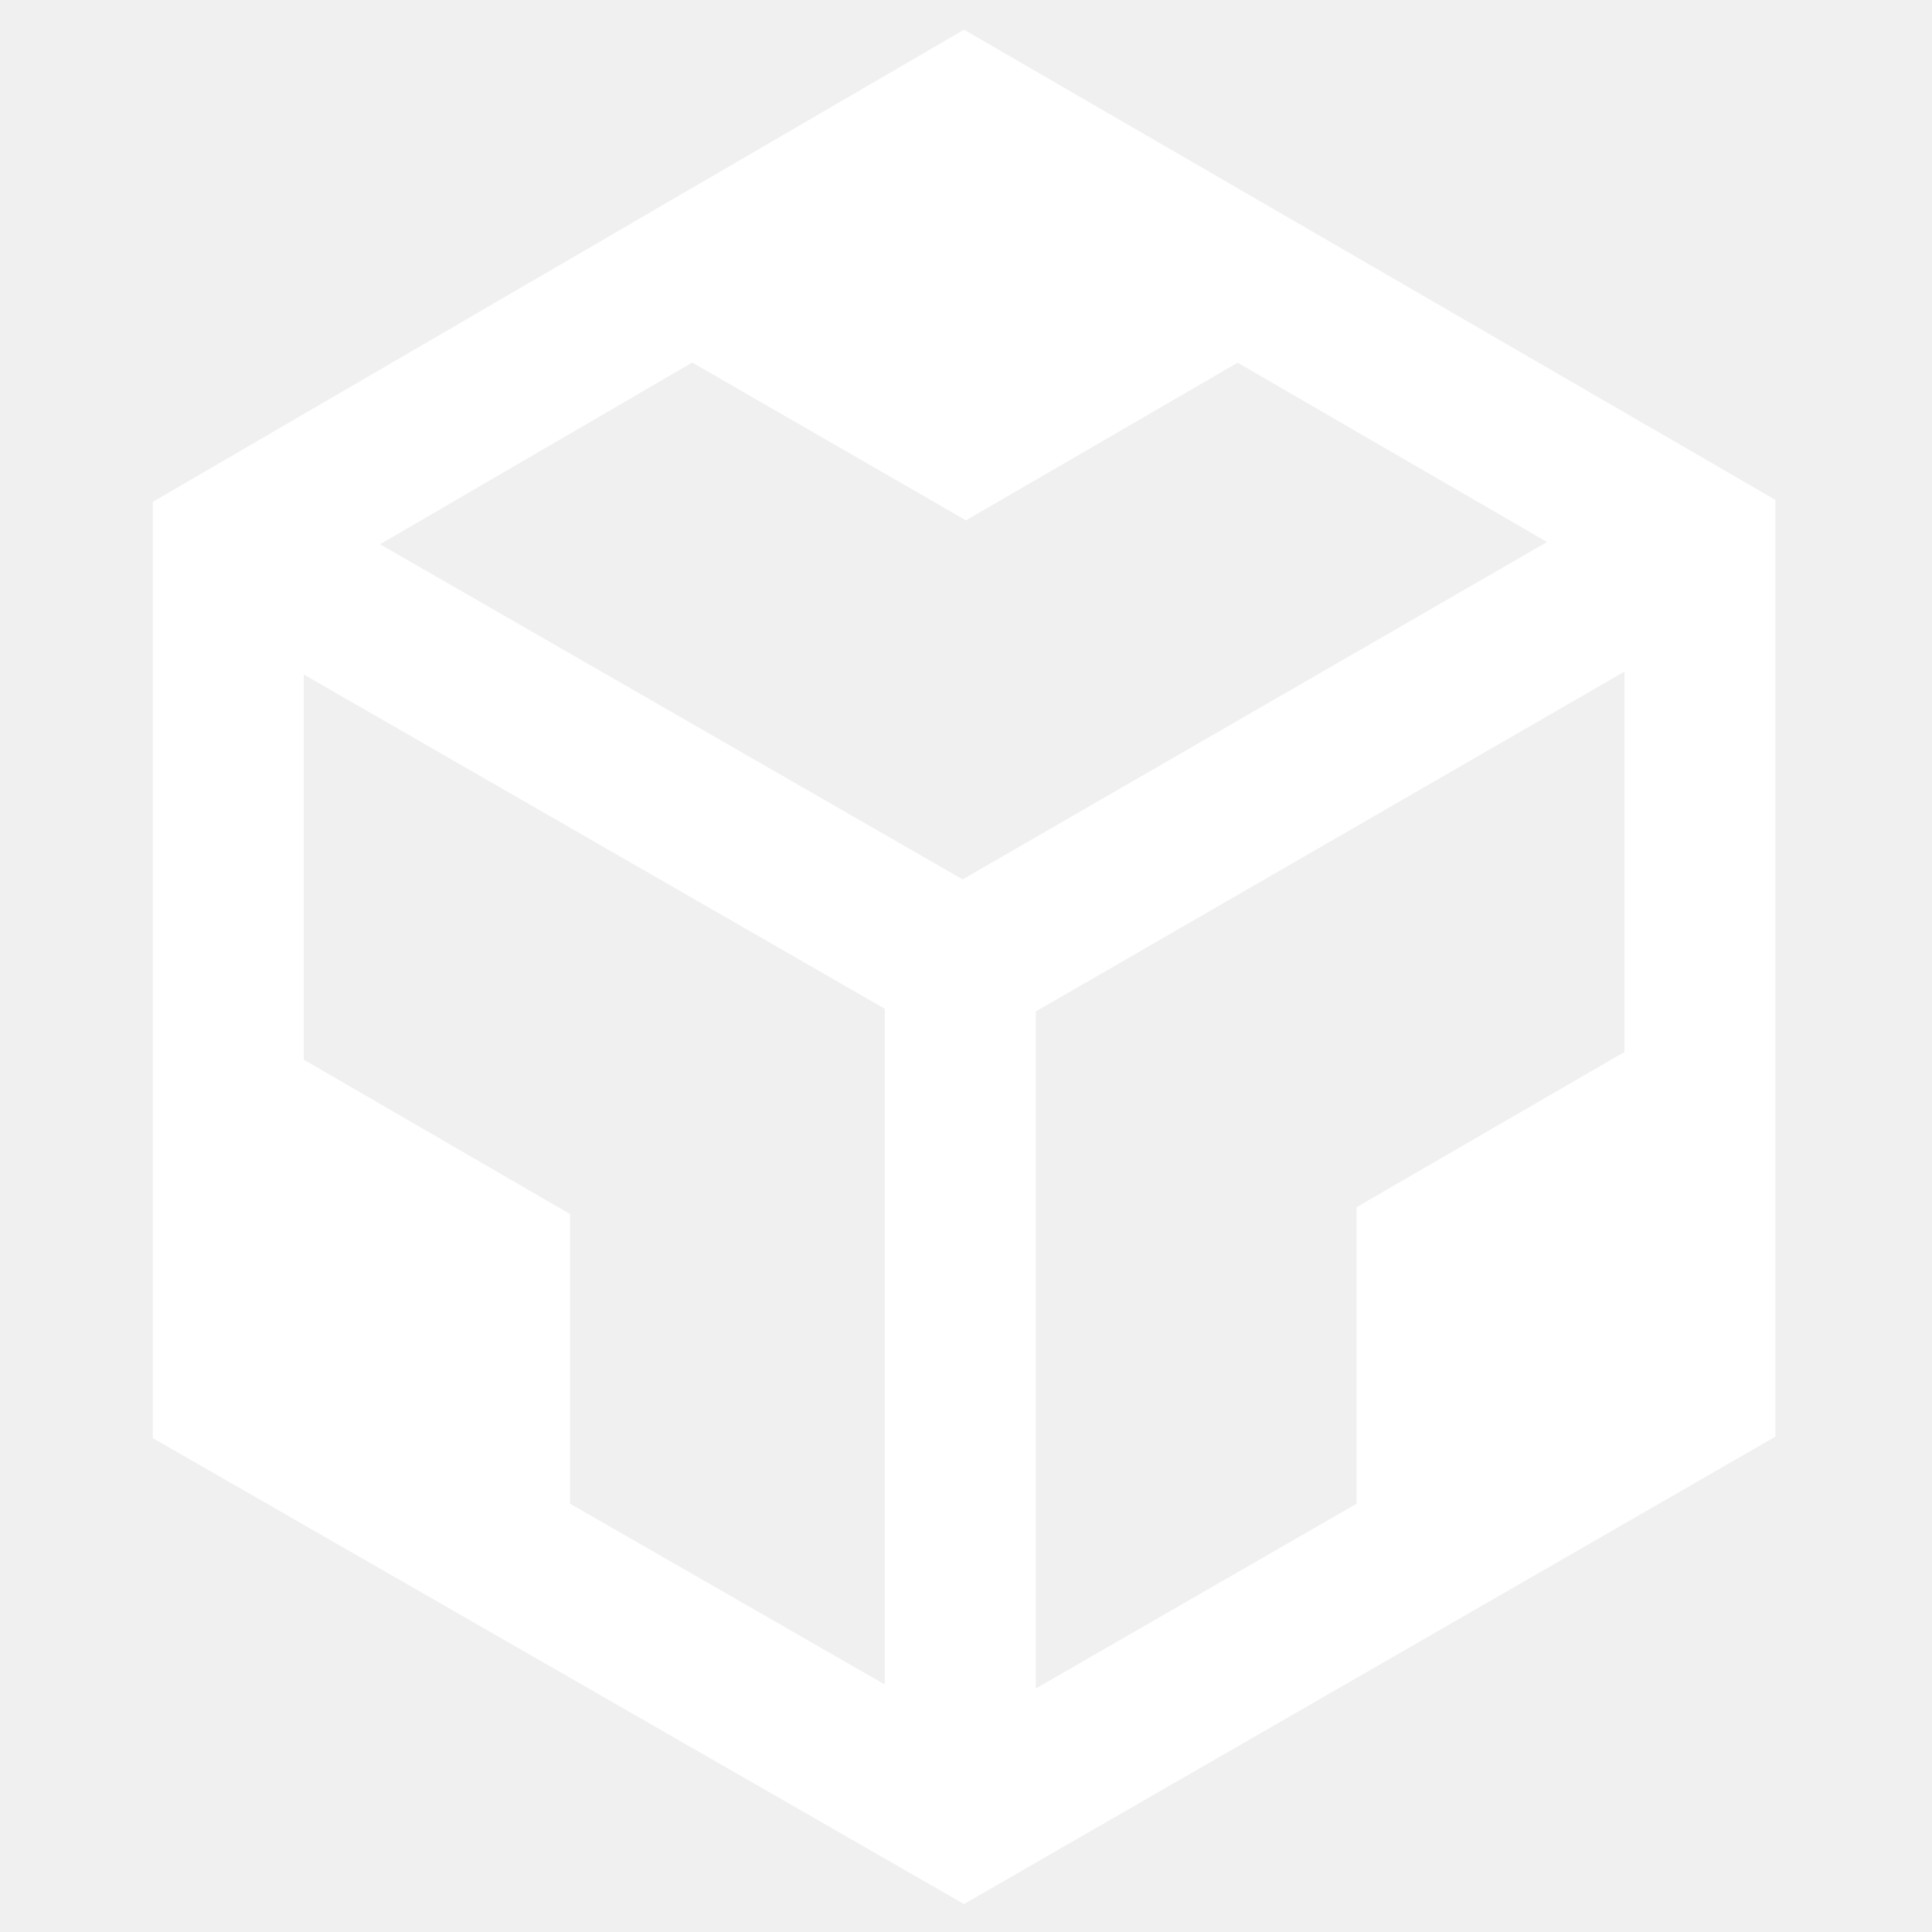
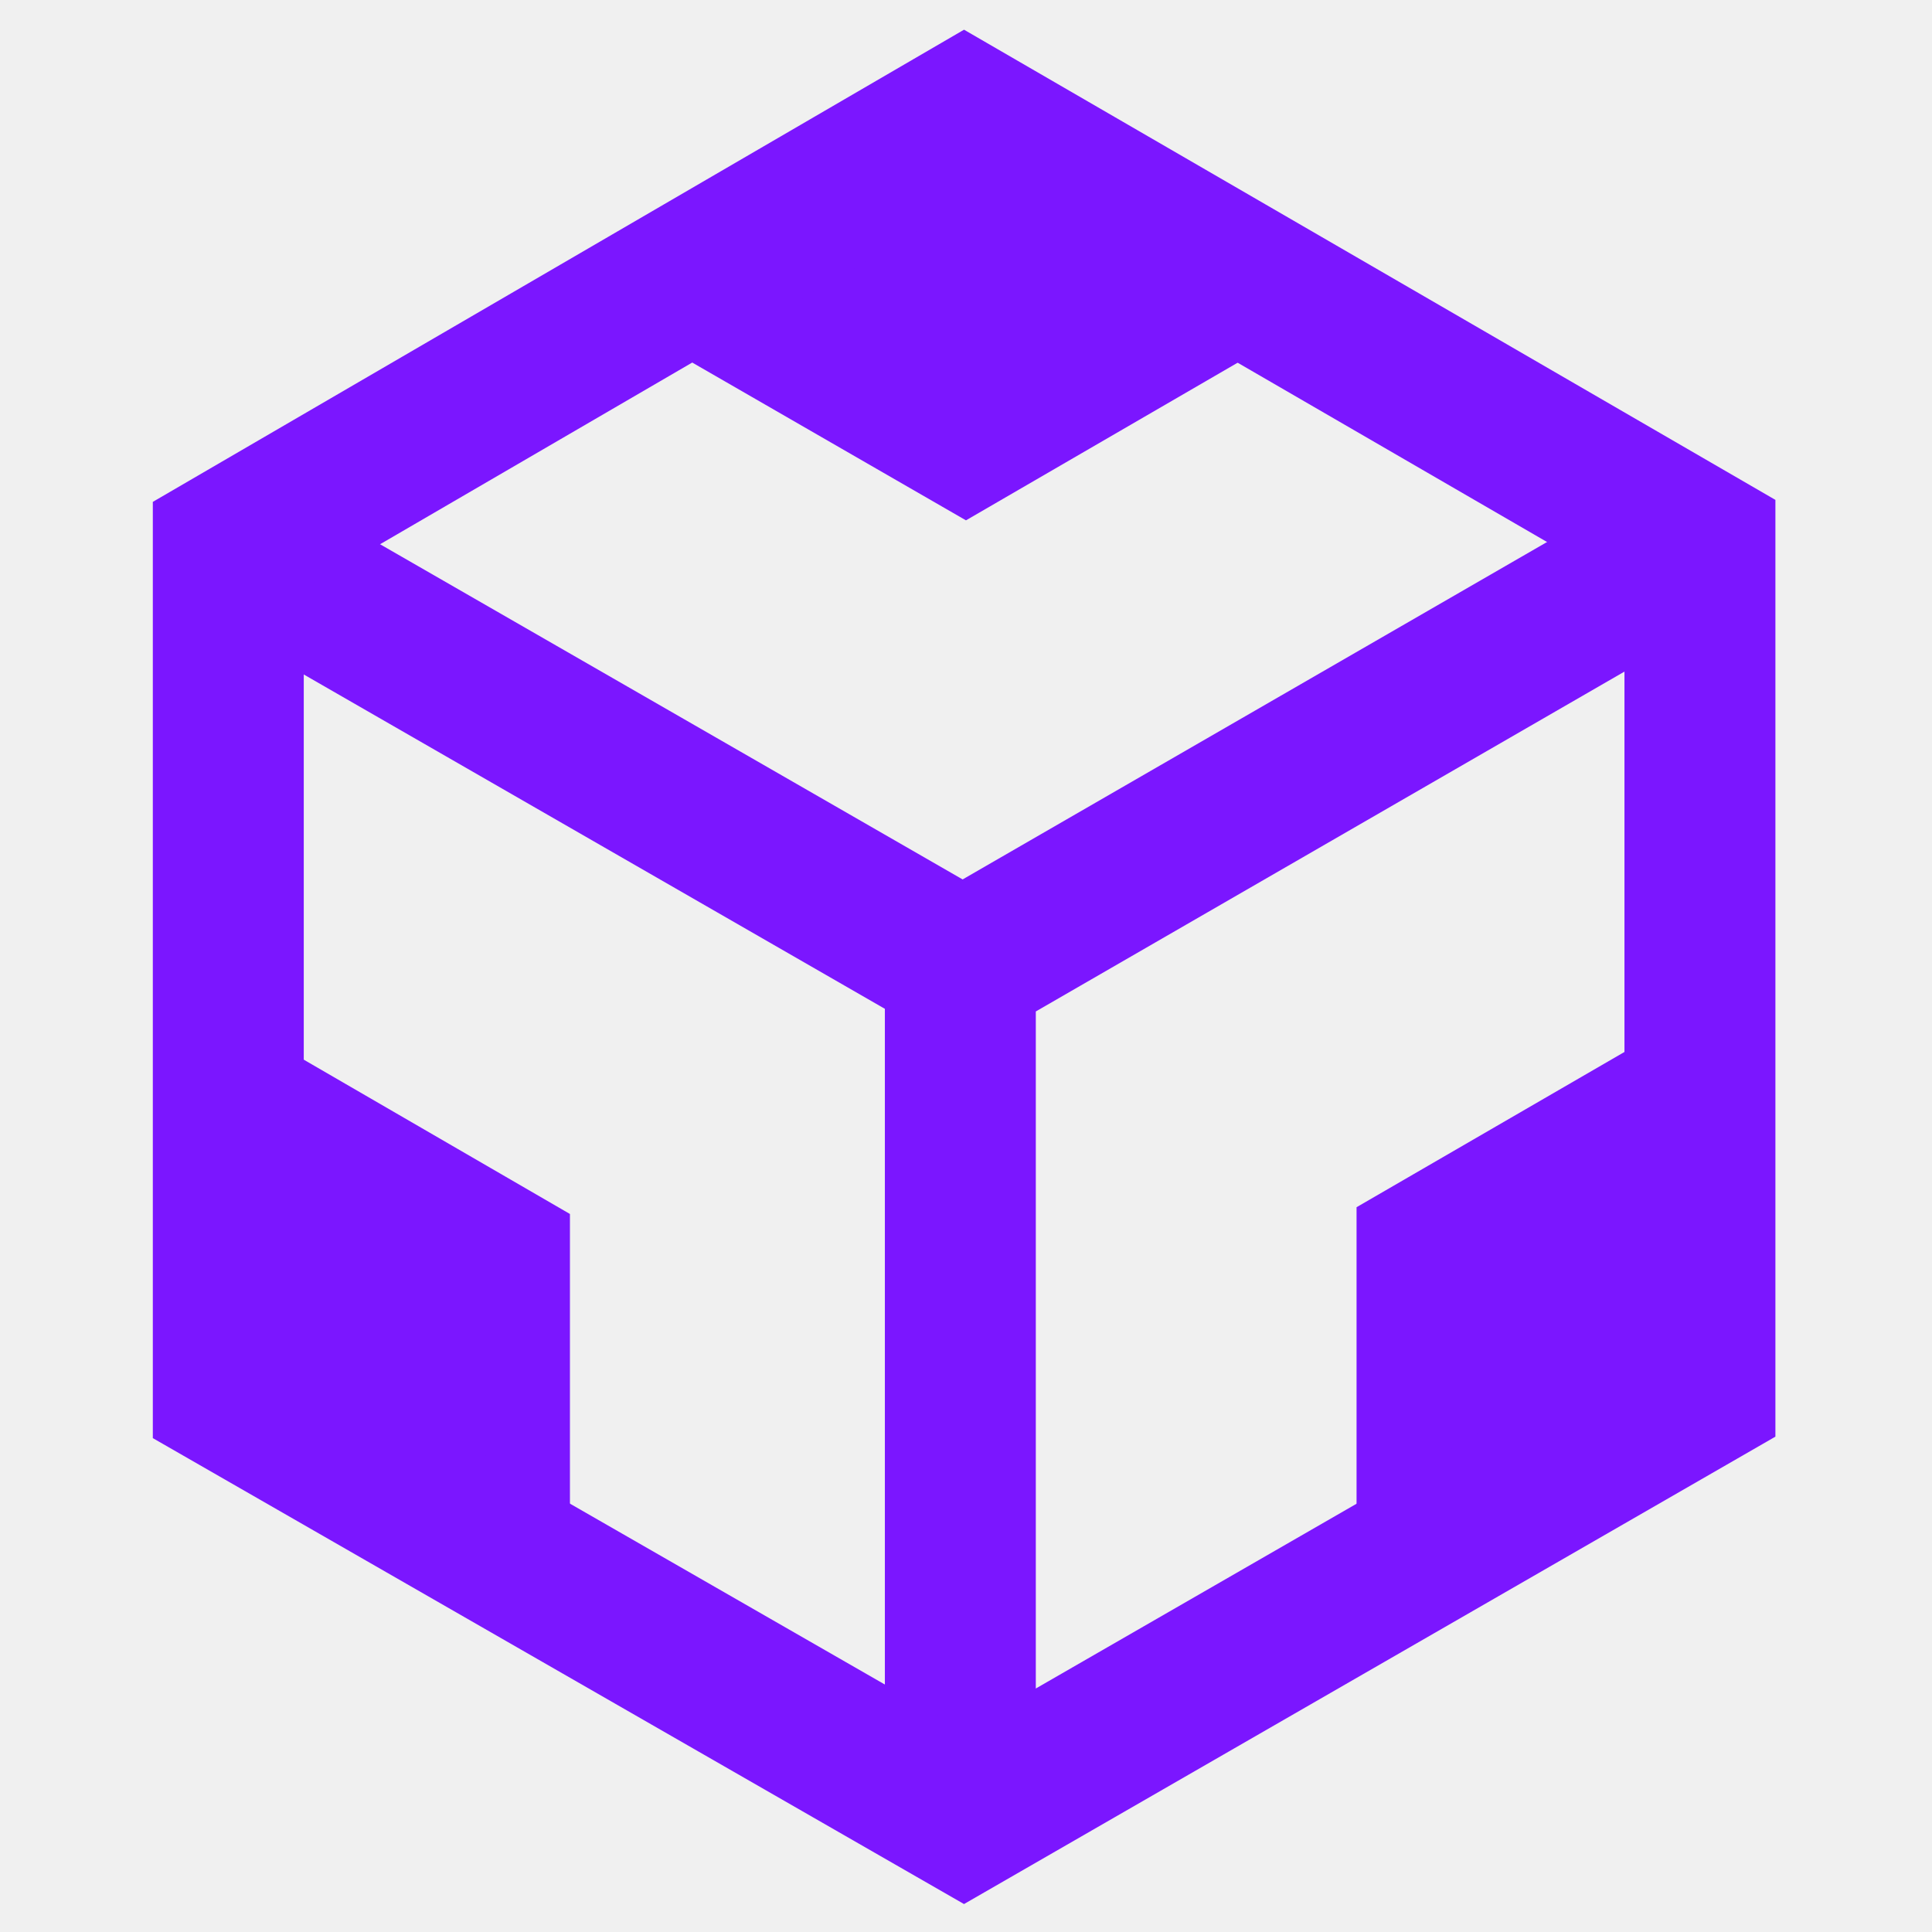
<svg xmlns="http://www.w3.org/2000/svg" version="1.1" x="0px" y="0px" width="1024px" height="1024px" viewBox="0 0 1024 1024" enable-background="new 0 0 1024 1024" xml:space="preserve">
  <g id="Layer_1">
-     <polyline fill="#ffffff" points="719.001,851 719.001,639.848 902,533.802 902,745.267 719.001,851" />
-     <polyline fill="#ffffff" points="302.082,643.438 122.167,539.135 122.167,747.741 302.082,852.573 302.082,643.438" />
-     <polyline fill="#ffffff" points="511.982,275.795 694.939,169.633 512.06,63 328.436,169.987 511.982,275.795" />
+     <polyline fill="#7b16ff" points="719.001,851 719.001,639.848 902,533.802 902,745.267 719.001,851" />
+     <polyline fill="#7b16ff" points="302.082,643.438 122.167,539.135 122.167,747.741 302.082,852.573 302.082,643.438" />
+     <polyline fill="#7b16ff" points="511.982,275.795 694.939,169.633 512.06,63 328.436,169.987 511.982,275.795" />
  </g>
  <g id="Layer_2">
-     <polyline fill="none" stroke="#ffffff" stroke-width="80" stroke-miterlimit="10" points="899,287.833 509,513 509,963" />
-     <line fill="none" stroke="#ffffff" stroke-width="80" stroke-miterlimit="10" x1="122.167" y1="289" x2="511.5" y2="513" />
-     <polygon fill="none" stroke="#ffffff" stroke-width="80" stroke-miterlimit="10" points="121,739.083 510.917,963.042 901,738.333 901,288 511,62 121,289" />
+     <polyline fill="none" stroke="#7b16ff" stroke-width="80" stroke-miterlimit="10" points="899,287.833 509,513 509,963" />
+     <line fill="none" stroke="#7b16ff" stroke-width="80" stroke-miterlimit="10" x1="122.167" y1="289" x2="511.5" y2="513" />
+     <polygon fill="none" stroke="#7b16ff" stroke-width="80" stroke-miterlimit="10" points="121,739.083 510.917,963.042 901,738.333 901,288 511,62 121,289" />
  </g>
</svg>
